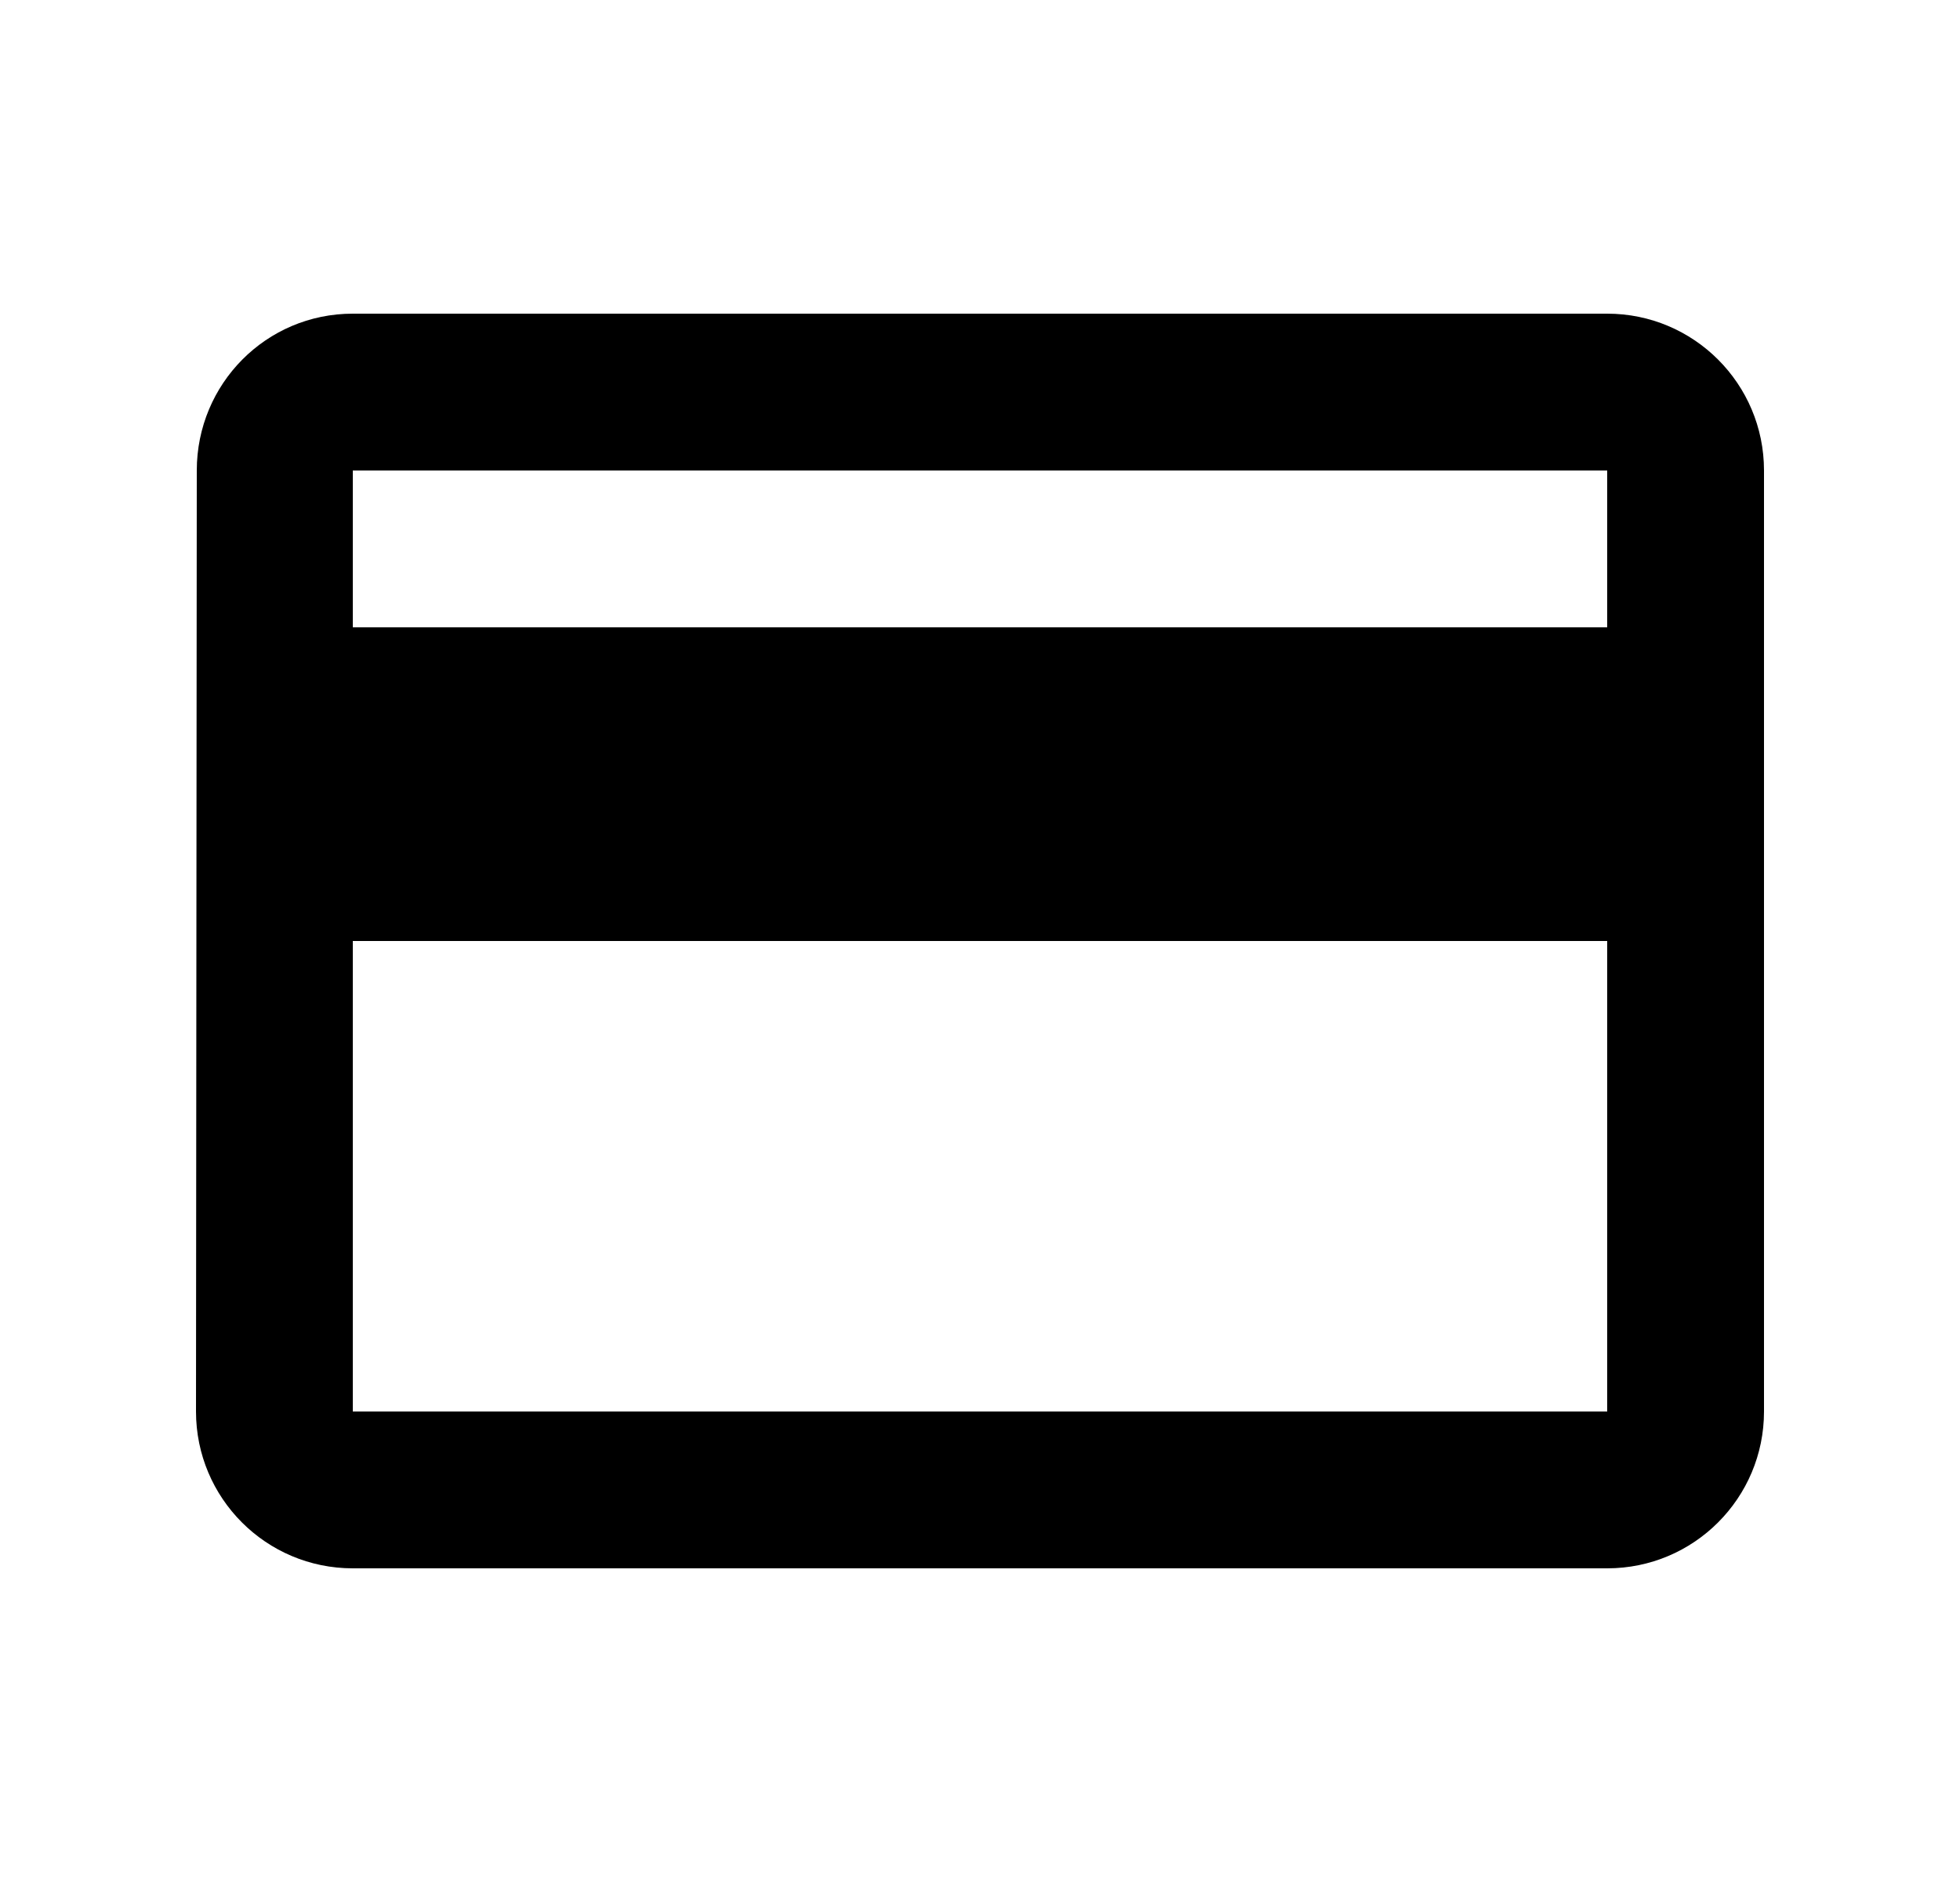
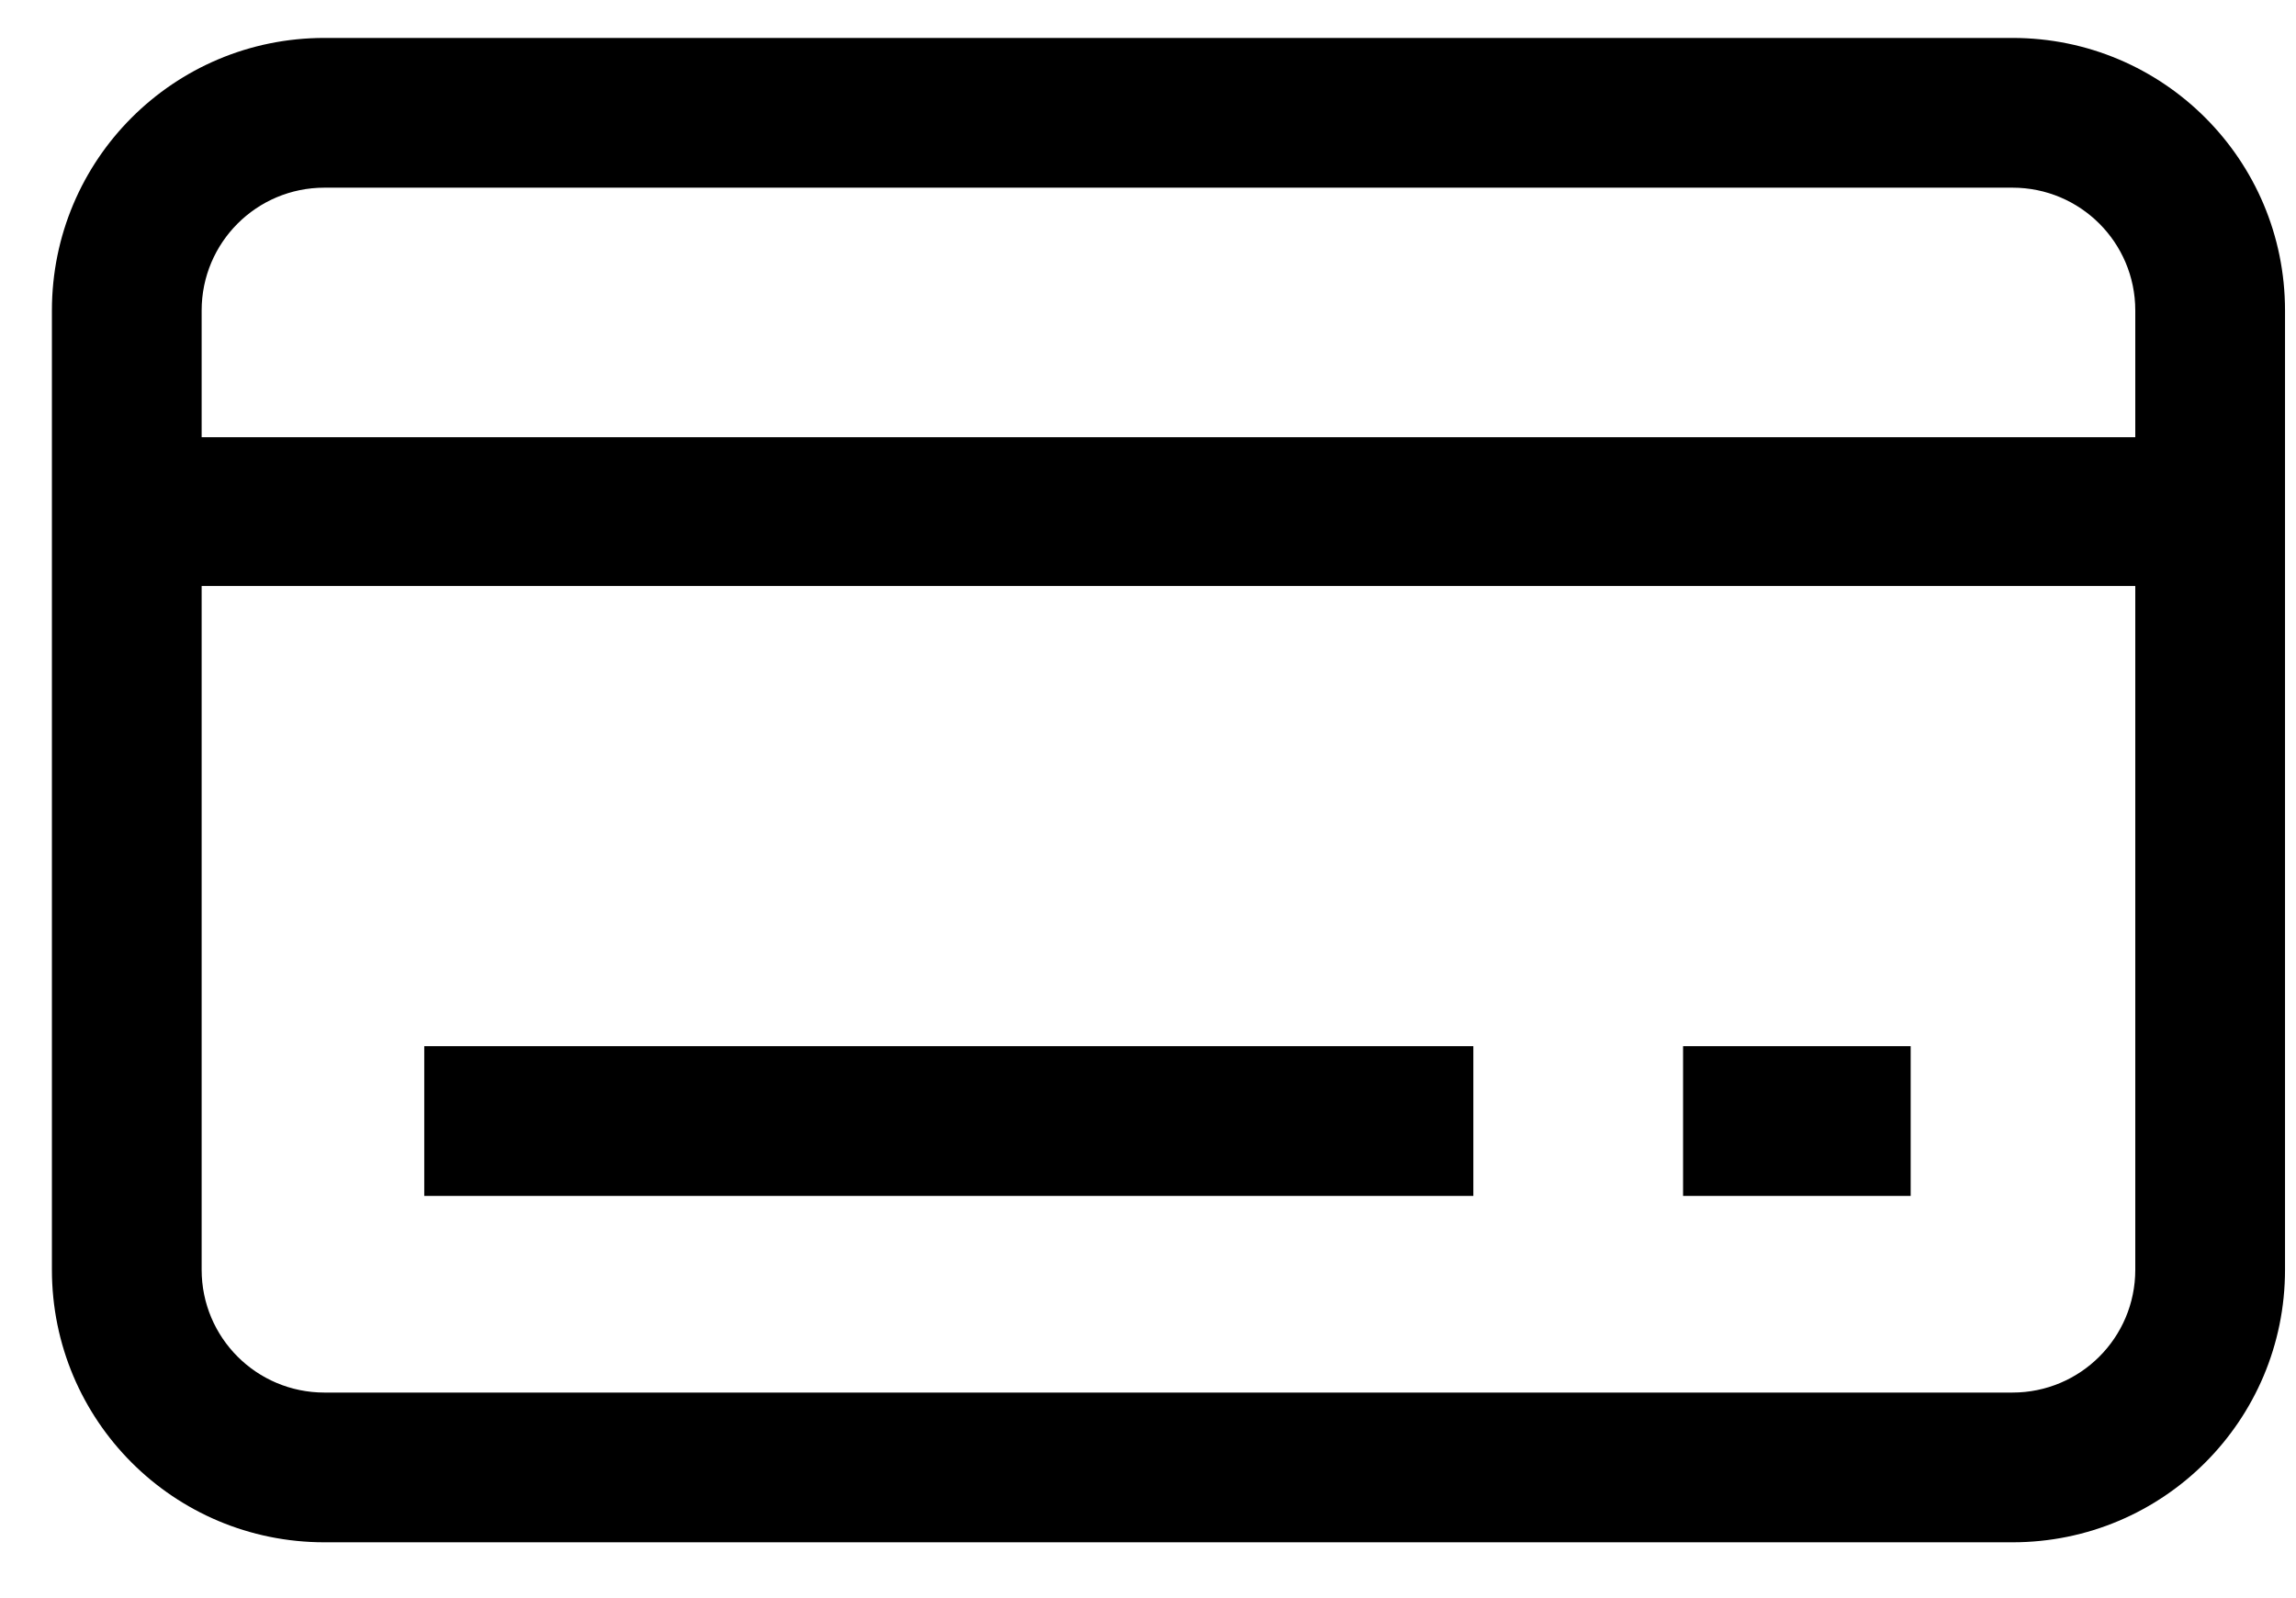
- <svg xmlns="http://www.w3.org/2000/svg" width="100%" height="100%" viewBox="0 0 25 24" fill="none">
-   <path d="M20.5 4H4.5C3.395 4 2.51 4.895 2.51 6L2.5 18C2.5 19.105 3.395 20 4.5 20H20.5C21.605 20 22.5 19.105 22.5 18V6C22.5 4.895 21.605 4 20.5 4ZM20.5 18H4.5V12H20.5V18ZM20.5 8H4.5V6H20.5V8Z" fill="currentColor" />
+ <svg xmlns="http://www.w3.org/2000/svg" width="23" height="16" viewBox="0 0 23 16" fill="none">
+   <path fill-rule="evenodd" clip-rule="evenodd" d="M3.25 0.38C1.74 0.38 0.52 1.6 0.52 3.11V12.72C0.52 14.23 1.74 15.45 3.25 15.45H20.16C21.669 15.45 22.89 14.23 22.89 12.72V3.11C22.89 1.6 21.669 0.38 20.16 0.38H3.25ZM3.25 1.88H20.16C20.84 1.88 21.39 2.43 21.39 3.11V4.38H2.02V3.11C2.02 2.43 2.57 1.88 3.25 1.88ZM20.16 13.95H3.25C2.57 13.95 2.02 13.4 2.02 12.72V5.87H21.39V12.72C21.39 13.4 20.84 13.95 20.16 13.95ZM14.759 10.48H4.25V11.98H14.759V10.48ZM16.86 10.48H19.14V11.98H16.86V10.48Z" fill="currentColor" />
</svg>
